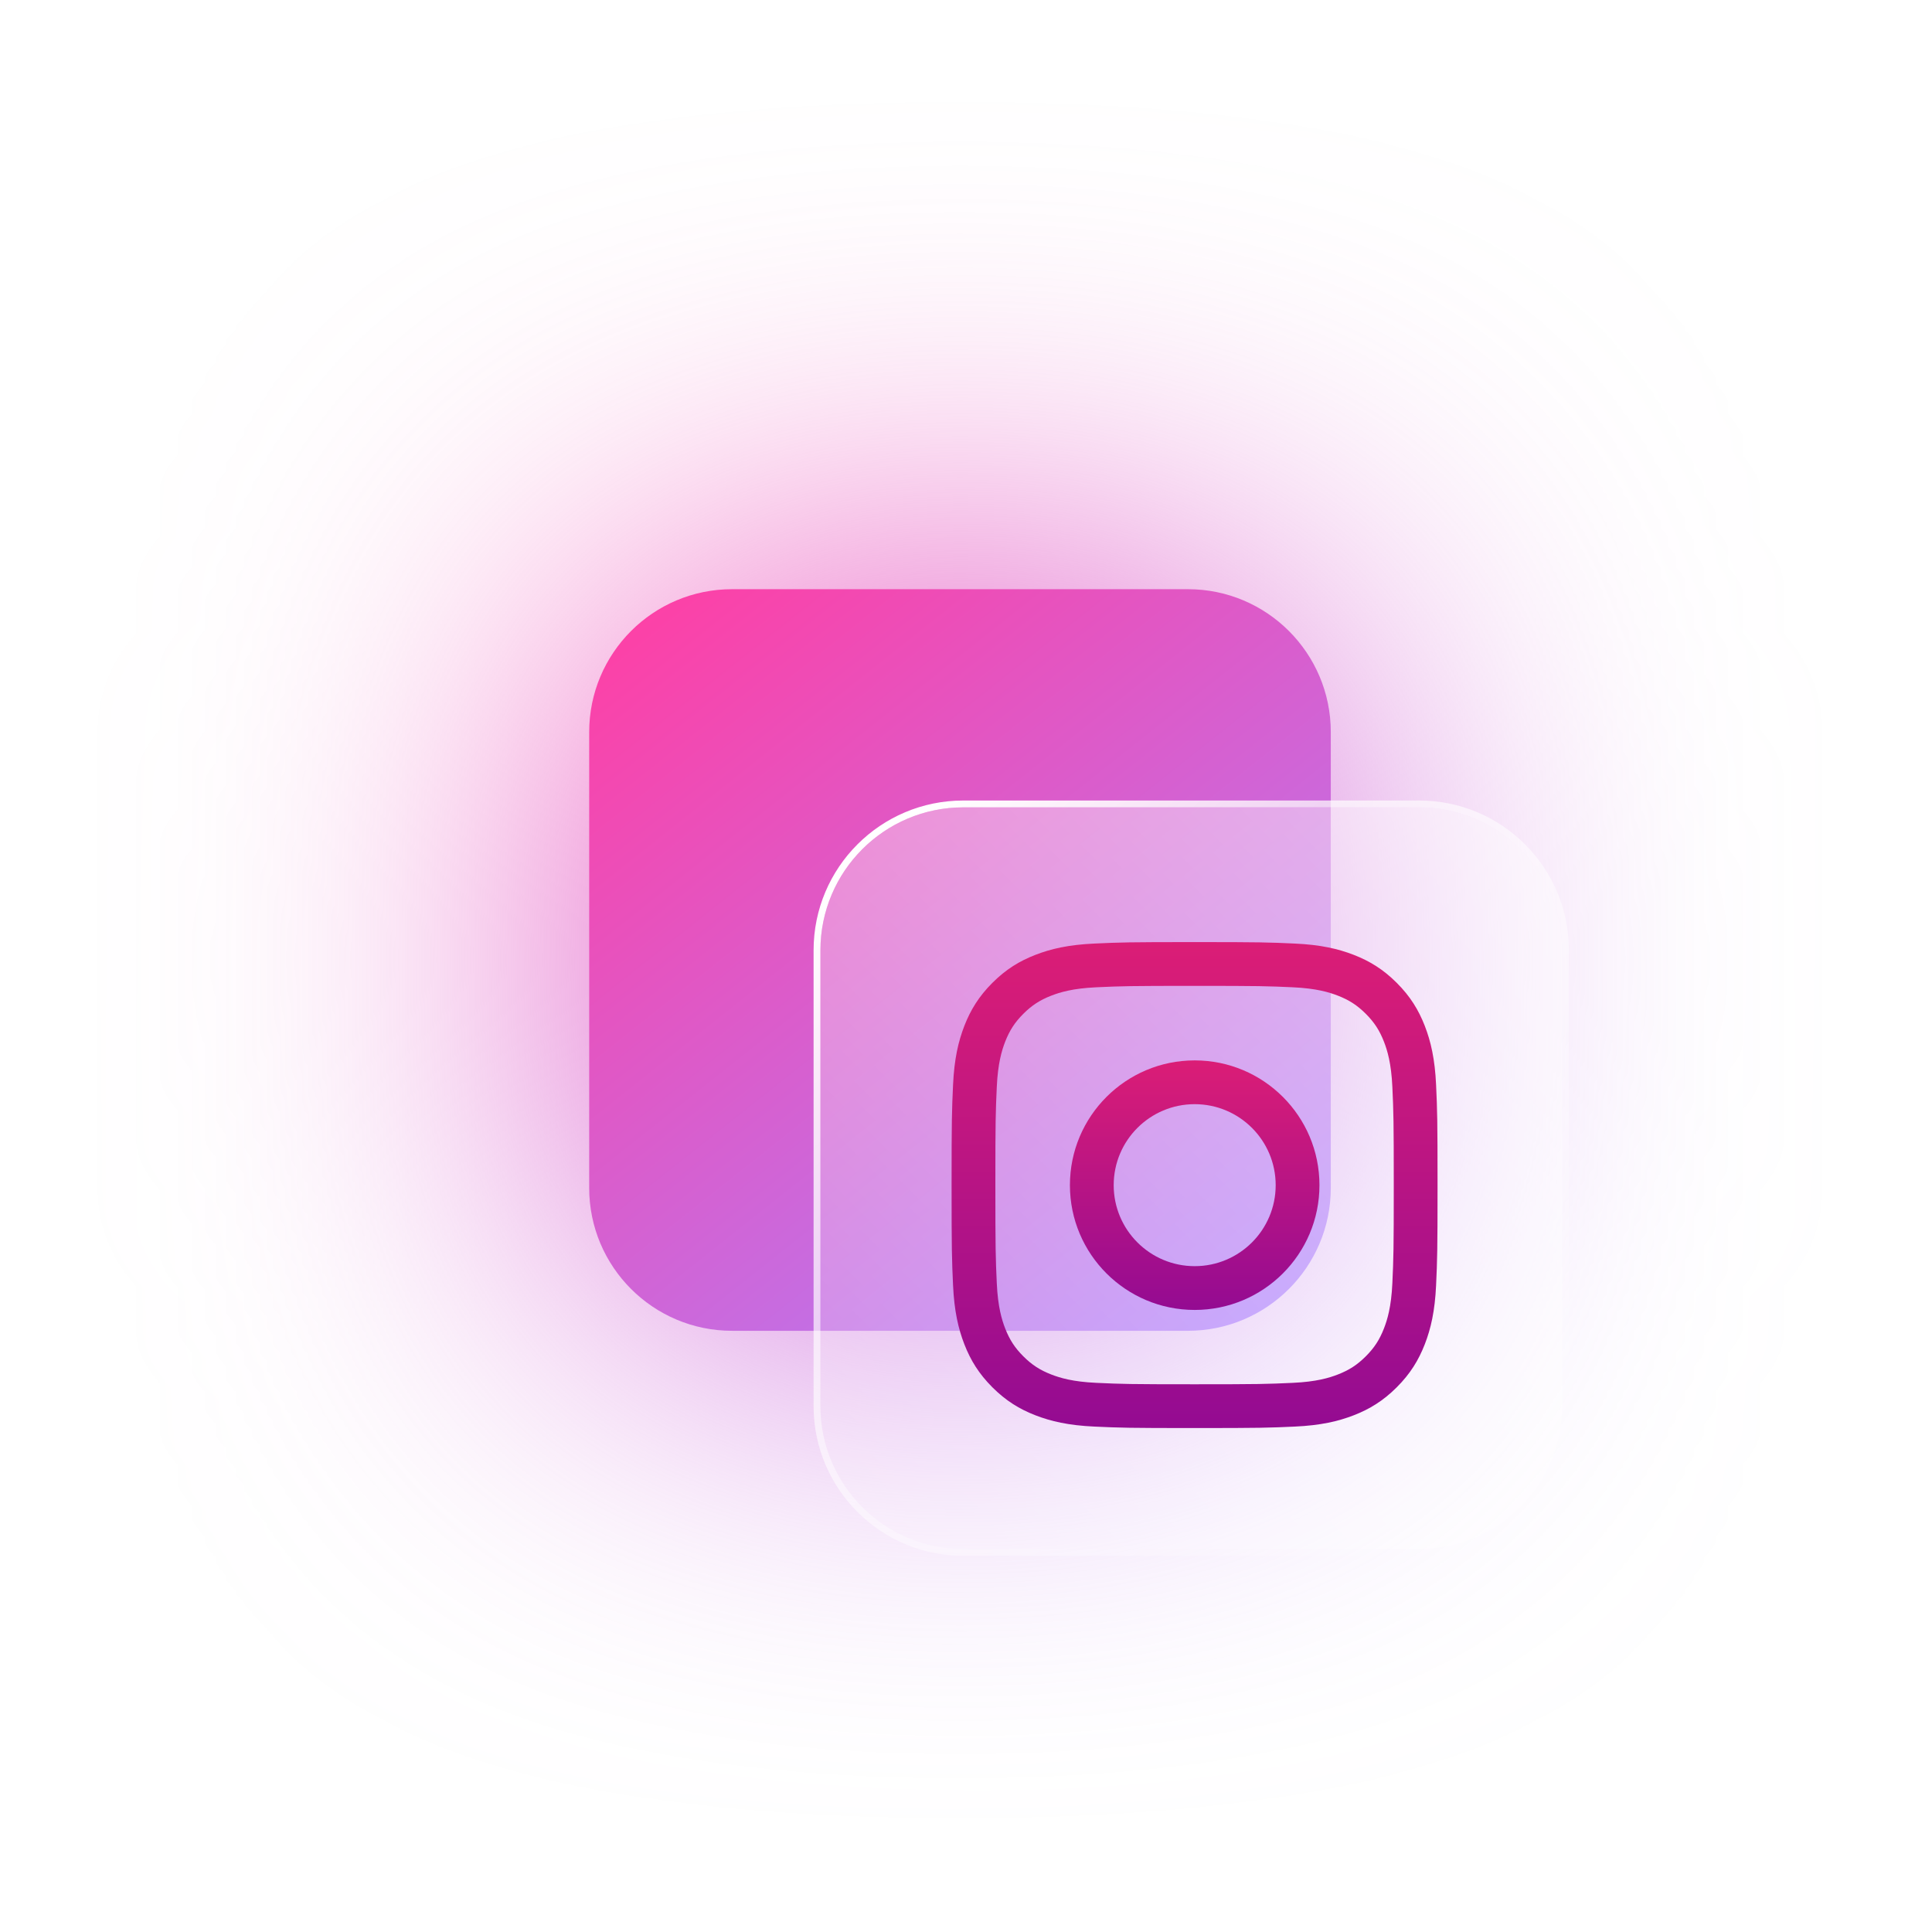
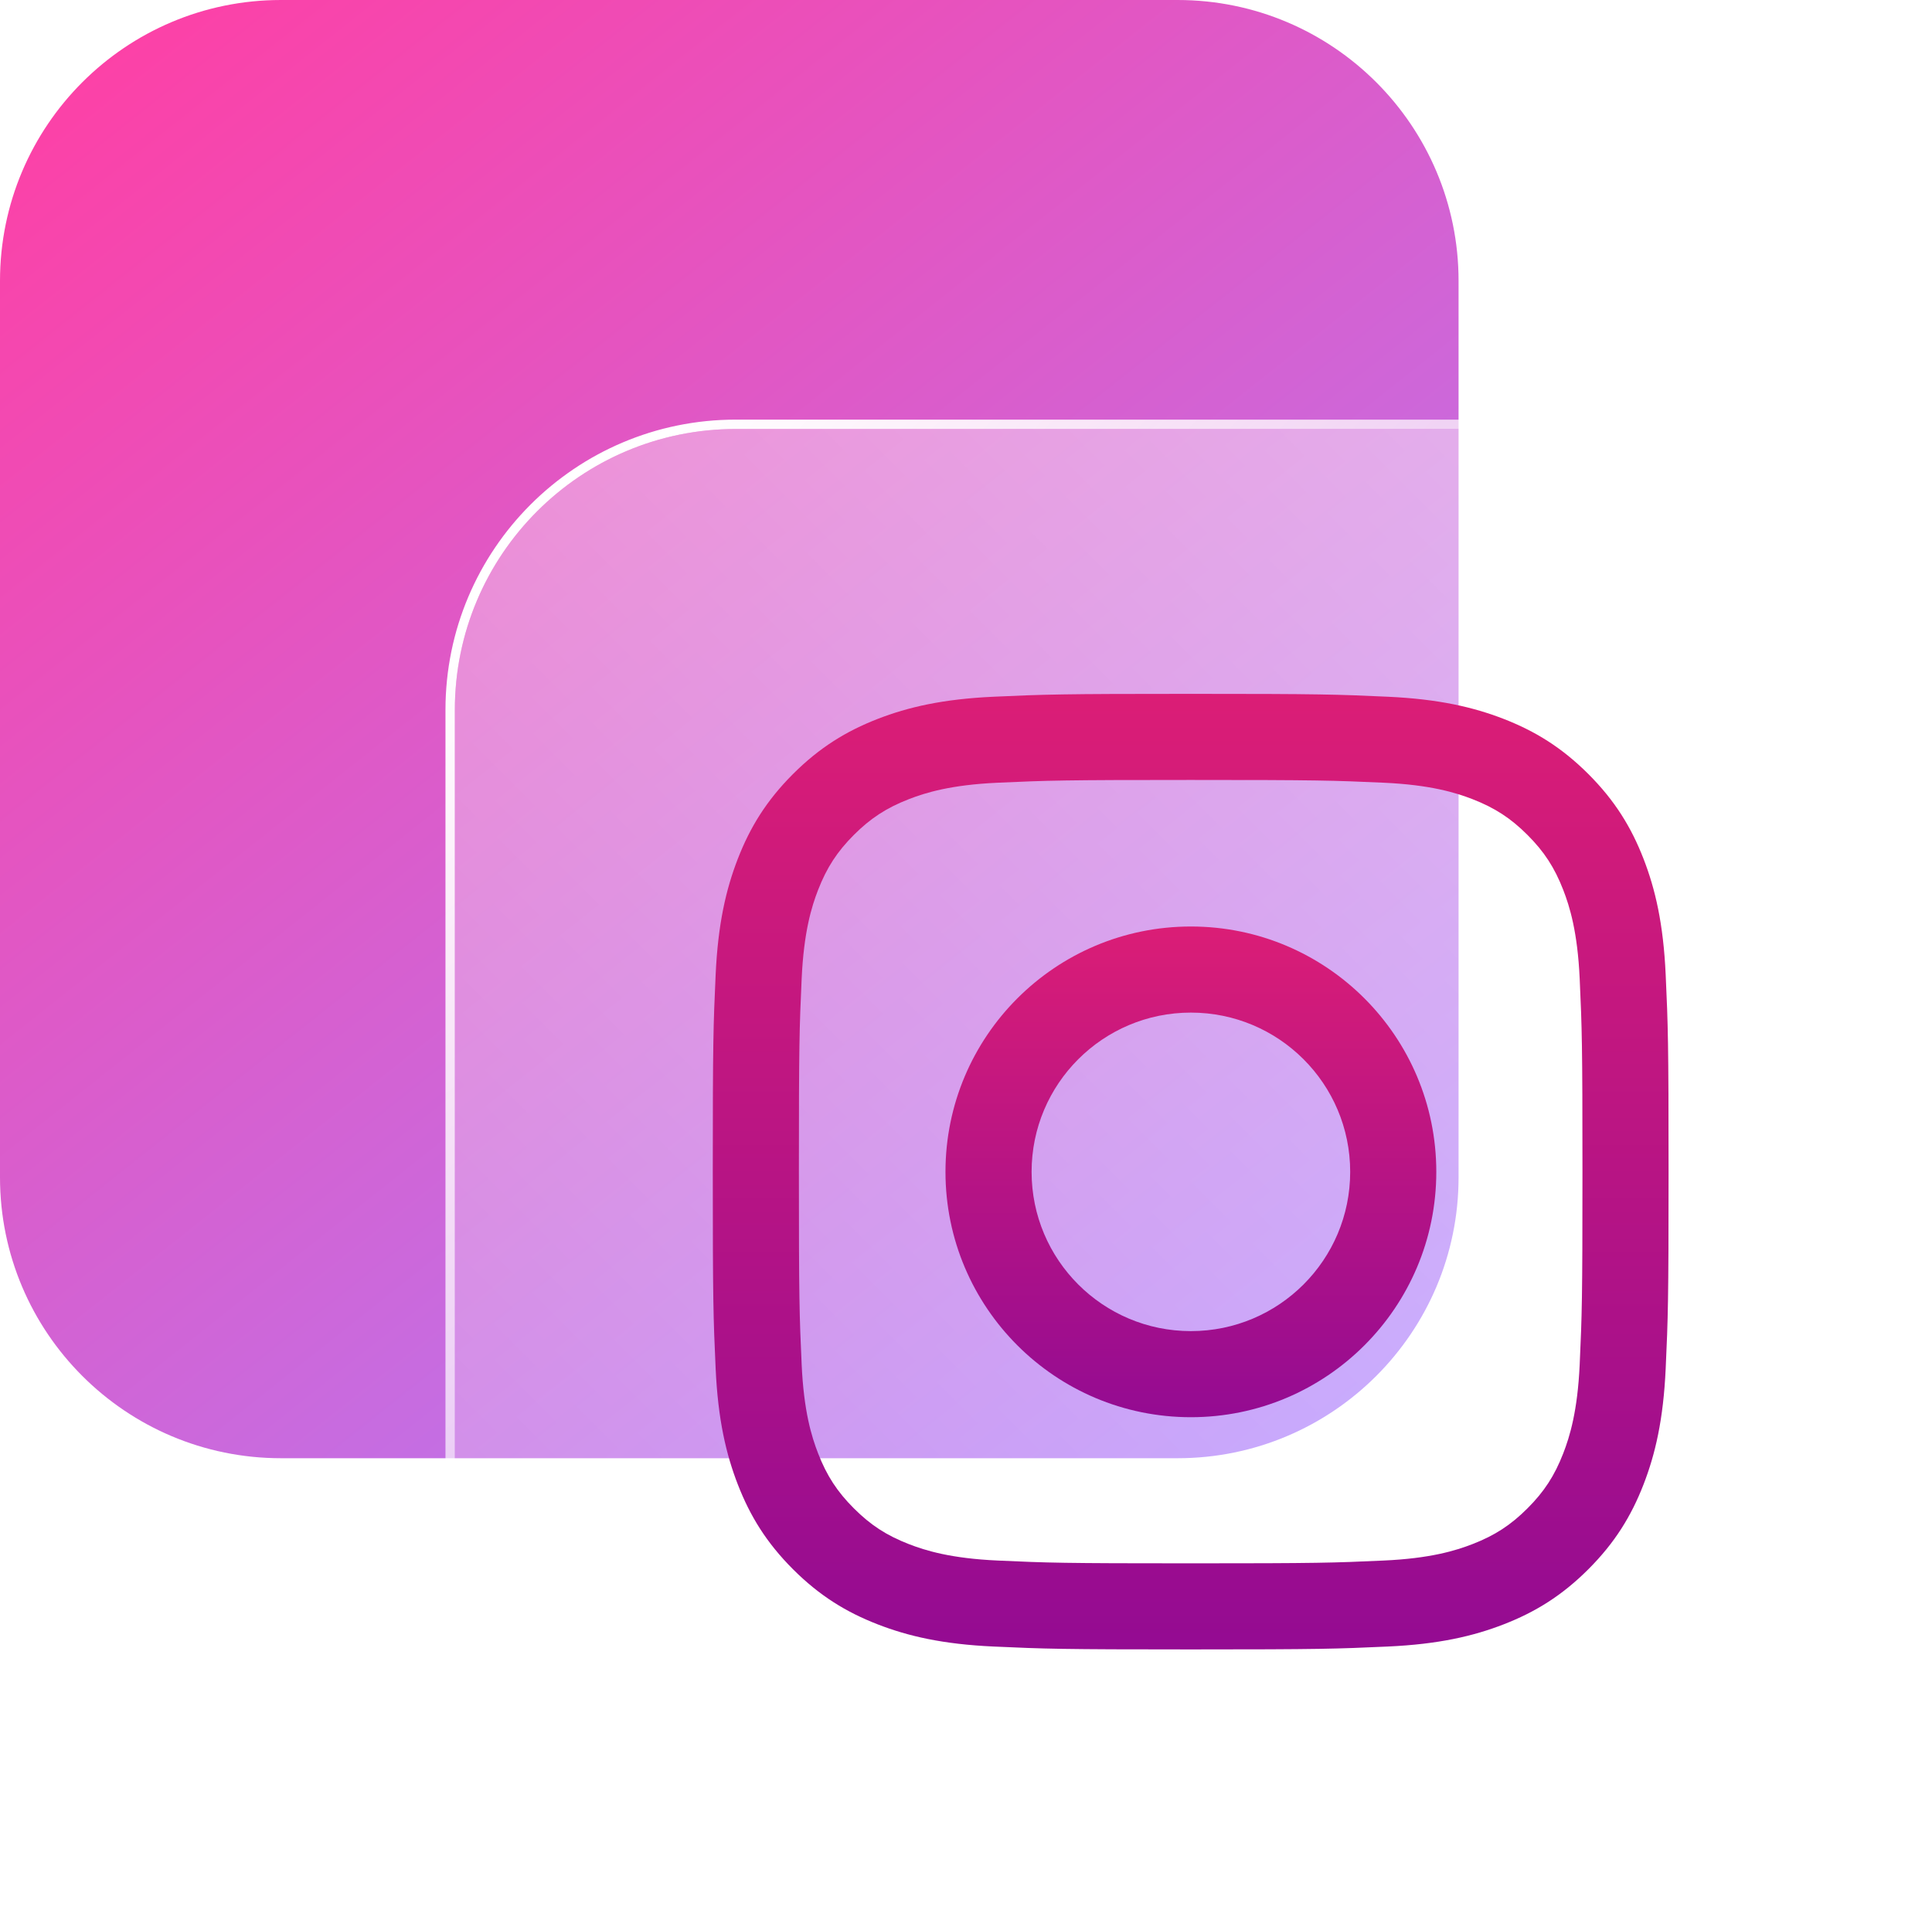
- <svg xmlns="http://www.w3.org/2000/svg" width="141" height="141" viewBox="0 0 141 141" fill="none">
-   <g filter="url(#filter0_f_1253_649)">
-     <path d="M86.696 43H53.426C47.668 43 43 47.668 43 53.426V86.696C43 92.454 47.668 97.123 53.426 97.123H86.696C92.454 97.123 97.123 92.454 97.123 86.696V53.426C97.123 47.668 92.454 43 86.696 43Z" fill="url(#paint0_linear_1253_649)" />
+ <svg xmlns="http://www.w3.org/2000/svg" width="103" height="102" viewBox="0 0 103 102" fill="none">
+   <path d="M62.78 0H14.98C6.707 0 0 6.707 0 14.98V62.78C0 71.053 6.707 77.76 14.98 77.76H62.78C71.053 77.76 77.76 71.053 77.76 62.78V14.98C77.76 6.707 71.053 0 62.78 0Z" fill="url(#paint0_linear_1275_2256)" />
+   <g filter="url(#filter0_b_1275_2256)">
+     <path d="M87.029 22.876H39.229C30.956 22.876 24.249 29.582 24.249 37.856V85.656C24.249 93.929 30.956 100.636 39.229 100.636H87.029C95.302 100.636 102.009 93.929 102.009 85.656V37.856C102.009 29.582 95.302 22.876 87.029 22.876Z" fill="url(#paint1_linear_1275_2256)" />
+     <path d="M87.029 22.626H39.229C30.818 22.626 23.999 29.444 23.999 37.856V85.656C23.999 94.067 30.818 100.886 39.229 100.886H87.029C95.44 100.886 102.259 94.067 102.259 85.656V37.856C102.259 29.444 95.44 22.626 87.029 22.626Z" stroke="url(#paint2_linear_1275_2256)" stroke-width="0.5" />
  </g>
-   <path d="M86.696 43H53.426C47.668 43 43 47.668 43 53.426V86.696C43 92.454 47.668 97.123 53.426 97.123H86.696C92.454 97.123 97.123 92.454 97.123 86.696V53.426C97.123 47.668 92.454 43 86.696 43Z" fill="url(#paint1_linear_1253_649)" />
-   <g filter="url(#filter1_b_1253_649)">
-     <path d="M103.574 58.923H70.304C64.546 58.923 59.877 63.591 59.877 69.349V102.619C59.877 108.377 64.546 113.045 70.304 113.045H103.574C109.332 113.045 114 108.377 114 102.619V69.349C114 63.591 109.332 58.923 103.574 58.923Z" fill="url(#paint2_linear_1253_649)" />
-     <path d="M103.574 58.673H70.304C64.407 58.673 59.627 63.453 59.627 69.349V102.619C59.627 108.515 64.407 113.295 70.304 113.295H103.574C109.47 113.295 114.25 108.515 114.25 102.619V69.349C114.25 63.453 109.47 58.673 103.574 58.673Z" stroke="url(#paint3_linear_1253_649)" stroke-width="0.5" />
-   </g>
-   <path d="M87.181 71.95C91.916 71.95 92.477 71.968 94.347 72.053C96.076 72.132 97.015 72.421 97.64 72.664C98.468 72.986 99.058 73.37 99.679 73.99C100.299 74.611 100.684 75.202 101.005 76.029C101.248 76.654 101.537 77.593 101.616 79.322C101.701 81.192 101.719 81.753 101.719 86.488C101.719 91.223 101.701 91.784 101.616 93.654C101.537 95.383 101.248 96.322 101.005 96.946C100.684 97.774 100.299 98.365 99.679 98.985C99.058 99.606 98.468 99.99 97.64 100.312C97.015 100.555 96.076 100.844 94.347 100.922C92.478 101.008 91.917 101.026 87.181 101.026C82.446 101.026 81.885 101.008 80.016 100.922C78.287 100.844 77.348 100.555 76.723 100.312C75.895 99.99 75.304 99.606 74.684 98.985C74.063 98.365 73.679 97.774 73.357 96.946C73.115 96.322 72.826 95.383 72.747 93.654C72.662 91.784 72.643 91.223 72.643 86.488C72.643 81.753 72.662 81.192 72.747 79.322C72.826 77.593 73.115 76.654 73.357 76.029C73.679 75.202 74.063 74.611 74.684 73.99C75.304 73.37 75.895 72.986 76.723 72.664C77.348 72.421 78.287 72.132 80.016 72.053C81.885 71.968 82.446 71.95 87.181 71.95ZM87.181 68.755C82.365 68.755 81.761 68.775 79.87 68.862C77.983 68.948 76.694 69.248 75.566 69.686C74.399 70.139 73.41 70.745 72.424 71.731C71.439 72.717 70.832 73.706 70.379 74.872C69.941 76 69.641 77.289 69.555 79.177C69.469 81.068 69.448 81.672 69.448 86.488C69.448 91.304 69.469 91.908 69.555 93.799C69.641 95.687 69.941 96.976 70.379 98.104C70.832 99.27 71.439 100.259 72.424 101.245C73.41 102.231 74.399 102.837 75.566 103.29C76.694 103.728 77.983 104.028 79.87 104.114C81.761 104.201 82.365 104.221 87.181 104.221C91.997 104.221 92.601 104.201 94.493 104.114C96.38 104.028 97.669 103.728 98.797 103.29C99.963 102.837 100.952 102.231 101.938 101.245C102.924 100.259 103.53 99.27 103.984 98.104C104.422 96.976 104.722 95.687 104.808 93.799C104.894 91.908 104.914 91.304 104.914 86.488C104.914 81.672 104.894 81.068 104.808 79.177C104.722 77.289 104.422 76 103.984 74.872C103.53 73.706 102.924 72.717 101.938 71.731C100.952 70.745 99.963 70.139 98.797 69.686C97.669 69.248 96.38 68.948 94.493 68.862C92.601 68.775 91.997 68.755 87.181 68.755Z" fill="url(#paint4_linear_1253_649)" />
-   <path d="M87.19 77.389C82.161 77.389 78.084 81.466 78.084 86.495C78.084 91.524 82.161 95.601 87.19 95.601C92.219 95.601 96.296 91.524 96.296 86.495C96.296 81.466 92.219 77.389 87.19 77.389ZM87.19 92.406C83.926 92.406 81.279 89.759 81.279 86.495C81.279 83.23 83.926 80.584 87.19 80.584C90.455 80.584 93.101 83.23 93.101 86.495C93.101 89.759 90.455 92.406 87.19 92.406Z" fill="url(#paint5_linear_1253_649)" />
+   <path d="M63.478 41.591C70.281 41.591 71.087 41.617 73.773 41.739C76.257 41.852 77.606 42.267 78.504 42.616C79.693 43.079 80.542 43.631 81.433 44.522C82.325 45.414 82.877 46.263 83.339 47.452C83.688 48.349 84.103 49.699 84.217 52.183C84.339 54.869 84.365 55.675 84.365 62.478C84.365 69.281 84.339 70.087 84.217 72.773C84.103 75.257 83.688 76.606 83.339 77.504C82.877 78.693 82.325 79.542 81.434 80.433C80.542 81.325 79.693 81.877 78.504 82.339C77.606 82.688 76.257 83.103 73.773 83.216C71.087 83.339 70.281 83.365 63.478 83.365C56.675 83.365 55.869 83.339 53.183 83.216C50.699 83.103 49.349 82.688 48.452 82.339C47.263 81.877 46.414 81.325 45.522 80.433C44.631 79.542 44.079 78.693 43.616 77.504C43.267 76.606 42.852 75.257 42.739 72.773C42.617 70.087 42.591 69.281 42.591 62.478C42.591 55.675 42.617 54.869 42.739 52.183C42.852 49.699 43.267 48.349 43.616 47.452C44.079 46.263 44.631 45.414 45.522 44.522C46.414 43.631 47.263 43.079 48.452 42.616C49.349 42.267 50.699 41.852 53.183 41.739C55.869 41.617 56.675 41.591 63.478 41.591ZM63.478 37C56.559 37 55.691 37.029 52.973 37.153C50.262 37.277 48.41 37.708 46.789 38.337C45.114 38.989 43.693 39.86 42.276 41.276C40.86 42.693 39.989 44.114 39.338 45.789C38.708 47.41 38.277 49.261 38.153 51.973C38.029 54.691 38 55.559 38 62.478C38 69.397 38.029 70.265 38.153 72.982C38.277 75.694 38.708 77.546 39.338 79.167C39.989 80.842 40.86 82.263 42.276 83.68C43.693 85.096 45.114 85.967 46.789 86.618C48.41 87.248 50.262 87.679 52.973 87.802C55.691 87.926 56.559 87.956 63.478 87.956C70.397 87.956 71.265 87.926 73.982 87.802C76.694 87.679 78.546 87.248 80.167 86.618C81.842 85.967 83.263 85.096 84.68 83.68C86.096 82.263 86.967 80.842 87.618 79.167C88.248 77.546 88.679 75.694 88.802 72.982C88.927 70.265 88.956 69.397 88.956 62.478C88.956 55.559 88.927 54.691 88.802 51.973C88.679 49.261 88.248 47.41 87.618 45.789C86.967 44.114 86.096 42.693 84.68 41.276C83.263 39.86 81.842 38.989 80.167 38.337C78.546 37.708 76.694 37.277 73.982 37.153C71.265 37.029 70.397 37 63.478 37Z" fill="url(#paint3_linear_1275_2256)" />
+   <path d="M63.489 49.406C56.264 49.406 50.406 55.264 50.406 62.489C50.406 69.715 56.264 75.573 63.489 75.573C70.715 75.573 76.573 69.715 76.573 62.489C76.573 55.264 70.715 49.406 63.489 49.406ZM63.489 70.982C58.799 70.982 54.997 67.18 54.997 62.489C54.997 57.799 58.799 53.997 63.489 53.997C68.18 53.997 71.982 57.799 71.982 62.489C71.982 67.18 68.18 70.982 63.489 70.982Z" fill="url(#paint4_linear_1275_2256)" />
  <defs>
-     <filter id="filter0_f_1253_649" x="0" y="0" width="140.123" height="140.122" filterUnits="userSpaceOnUse" color-interpolation-filters="sRGB">
-       <feFlood flood-opacity="0" result="BackgroundImageFix" />
-       <feBlend mode="normal" in="SourceGraphic" in2="BackgroundImageFix" result="shape" />
-       <feGaussianBlur stdDeviation="21.5" result="effect1_foregroundBlur_1253_649" />
-     </filter>
-     <filter id="filter1_b_1253_649" x="41.377" y="40.423" width="91.123" height="91.122" filterUnits="userSpaceOnUse" color-interpolation-filters="sRGB">
+     <filter id="filter0_b_1275_2256" x="5.749" y="4.376" width="114.76" height="114.76" filterUnits="userSpaceOnUse" color-interpolation-filters="sRGB">
      <feFlood flood-opacity="0" result="BackgroundImageFix" />
      <feGaussianBlur in="BackgroundImageFix" stdDeviation="9" />
-       <feComposite in2="SourceAlpha" operator="in" result="effect1_backgroundBlur_1253_649" />
-       <feBlend mode="normal" in="SourceGraphic" in2="effect1_backgroundBlur_1253_649" result="shape" />
+       <feComposite in2="SourceAlpha" operator="in" result="effect1_backgroundBlur_1275_2256" />
+       <feBlend mode="normal" in="SourceGraphic" in2="effect1_backgroundBlur_1275_2256" result="shape" />
    </filter>
-     <linearGradient id="paint0_linear_1253_649" x1="93.253" y1="99.273" x2="47.455" y2="41.587" gradientUnits="userSpaceOnUse">
+     <linearGradient id="paint0_linear_1275_2256" x1="72.2" y1="80.85" x2="6.4" y2="-2.03" gradientUnits="userSpaceOnUse">
      <stop stop-color="#AA83FF" />
      <stop offset="1" stop-color="#FF3FA4" />
    </linearGradient>
-     <linearGradient id="paint1_linear_1253_649" x1="93.253" y1="99.273" x2="47.455" y2="41.587" gradientUnits="userSpaceOnUse">
-       <stop stop-color="#AA83FF" />
-       <stop offset="1" stop-color="#FF3FA4" />
-     </linearGradient>
-     <linearGradient id="paint2_linear_1253_649" x1="62.933" y1="109.99" x2="110.944" y2="61.978" gradientUnits="userSpaceOnUse">
+     <linearGradient id="paint1_linear_1275_2256" x1="28.639" y1="96.246" x2="97.619" y2="27.266" gradientUnits="userSpaceOnUse">
      <stop stop-color="white" stop-opacity="0.2" />
      <stop offset="1" stop-color="white" stop-opacity="0.49" />
    </linearGradient>
-     <linearGradient id="paint3_linear_1253_649" x1="63.698" y1="63.179" x2="108.939" y2="111.553" gradientUnits="userSpaceOnUse">
+     <linearGradient id="paint2_linear_1275_2256" x1="29.738" y1="28.991" x2="94.738" y2="98.491" gradientUnits="userSpaceOnUse">
      <stop stop-color="white" />
      <stop offset="1" stop-color="white" stop-opacity="0" />
    </linearGradient>
-     <linearGradient id="paint4_linear_1253_649" x1="87.181" y1="68.755" x2="87.181" y2="104.221" gradientUnits="userSpaceOnUse">
+     <linearGradient id="paint3_linear_1275_2256" x1="63.478" y1="37" x2="63.478" y2="87.956" gradientUnits="userSpaceOnUse">
      <stop stop-color="#DB1D76" />
      <stop offset="1" stop-color="#940B92" />
    </linearGradient>
-     <linearGradient id="paint5_linear_1253_649" x1="87.19" y1="77.389" x2="87.19" y2="95.601" gradientUnits="userSpaceOnUse">
+     <linearGradient id="paint4_linear_1275_2256" x1="63.489" y1="49.406" x2="63.489" y2="75.573" gradientUnits="userSpaceOnUse">
      <stop stop-color="#DB1D76" />
      <stop offset="1" stop-color="#940B92" />
    </linearGradient>
  </defs>
</svg>
